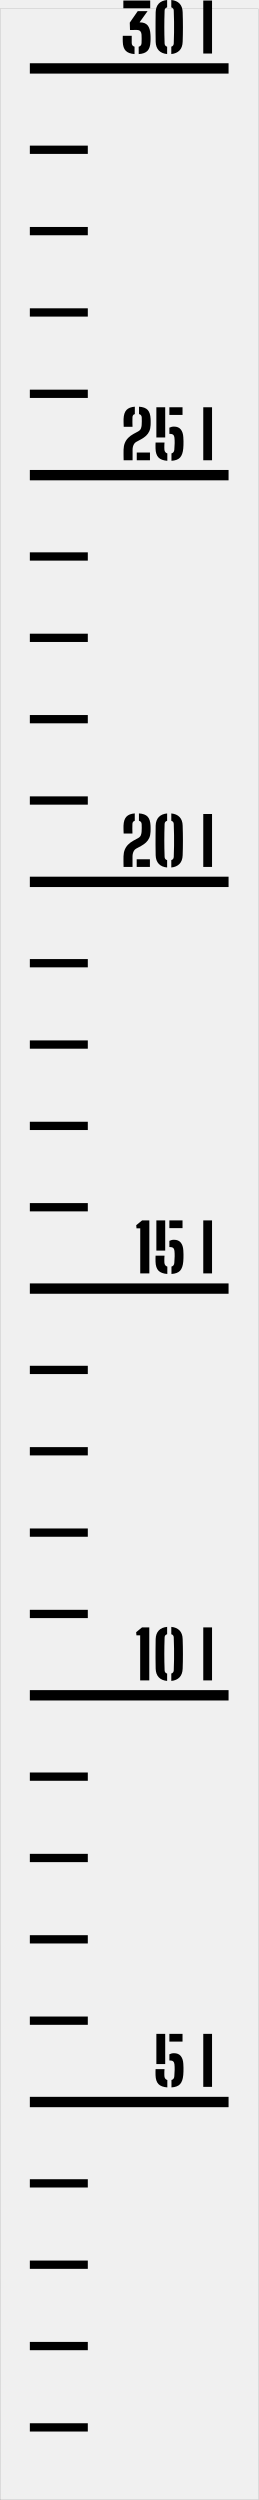
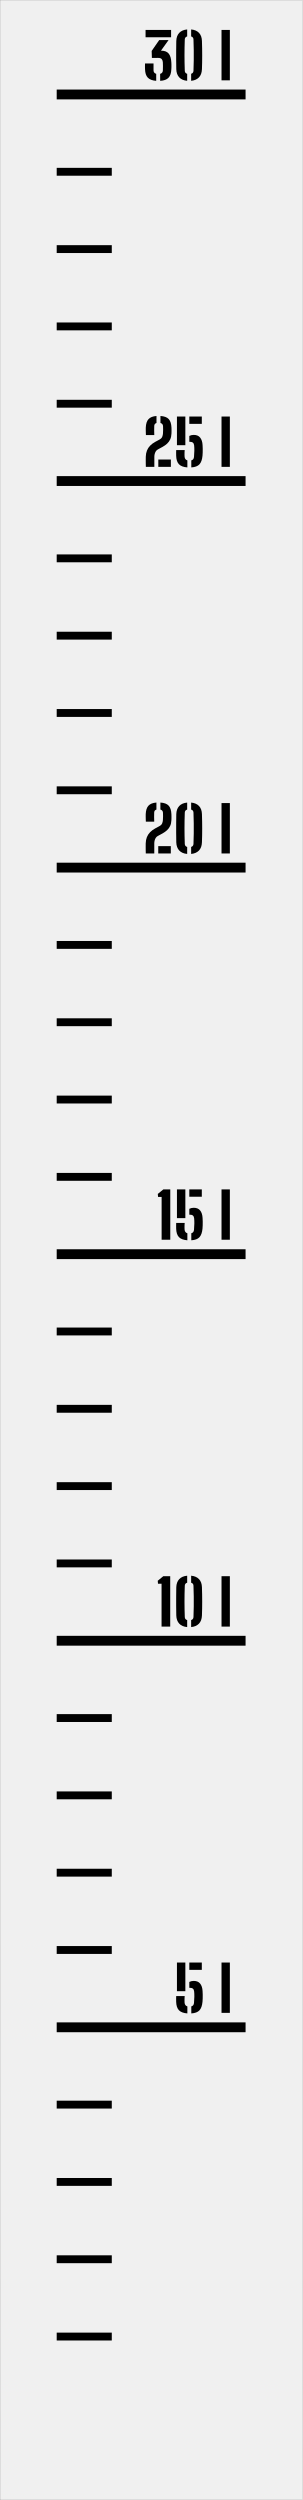
- <svg xmlns="http://www.w3.org/2000/svg" viewBox="0 0 31.21 301.94" version="1.1" style="font-synthesis: none;" width="31.21mm" height="301.94mm">
+ <svg xmlns="http://www.w3.org/2000/svg" viewBox="0 0 38.41 317.681" version="1.1" style="font-synthesis: none;" width="38.41mm" height="317.681mm">
  <defs />
  <style>	</style>
-   <path d="M 0 0 L 31.21 0 L 31.21 301.94 L 0 301.94 Z " stroke="none" fill-rule="nonzero" fill="#FFFFFF" fill-opacity="0" transform="matrix(1,0,0,1,0,0)" />
-   <path d="M 0 284.407 L 7 284.407 L 7 285.407 L 0 285.407 Z " stroke="none" fill-rule="evenodd" fill="#000000" fill-opacity="1" transform="matrix(1,0,0,1,3.605,8.264)" id="mark1 l" />
-   <path d="M 0 274.583 L 7 274.583 L 7 275.583 L 0 275.583 Z " stroke="none" fill-rule="evenodd" fill="#000000" fill-opacity="1" transform="matrix(1,0,0,1,3.605,8.264)" id="mark2 l" />
-   <path d="M 0 264.758 L 7 264.758 L 7 265.758 L 0 265.758 Z " stroke="none" fill-rule="evenodd" fill="#000000" fill-opacity="1" transform="matrix(1,0,0,1,3.605,8.264)" id="mark3 l" />
-   <path d="M 0 254.934 L 7 254.934 L 7 255.934 L 0 255.934 Z " stroke="none" fill-rule="evenodd" fill="#000000" fill-opacity="1" transform="matrix(1,0,0,1,3.605,8.264)" id="mark4 l" />
-   <path d="M 0 244.984 L 24 244.984 L 24 246.234 L 0 246.234 Z " stroke="none" fill-rule="evenodd" fill="#000000" fill-opacity="1" transform="matrix(1,0,0,1,3.605,8.264)" id="mark5 l" />
-   <path d="M 15.18 242.361 C 15.175 242.188, 15.173 242.049, 15.176 241.943 C 15.179 241.838, 15.181 241.736, 15.184 241.637 L 16.264 241.637 C 16.256 241.715, 16.25 241.811, 16.246 241.925 C 16.242 242.04, 16.241 242.151, 16.242 242.257 C 16.243 242.364, 16.247 242.444, 16.252 242.497 C 16.263 242.617, 16.297 242.715, 16.356 242.791 C 16.415 242.867, 16.497 242.921, 16.604 242.953 L 16.604 243.845 C 16.111 243.808, 15.753 243.673, 15.532 243.441 C 15.311 243.209, 15.193 242.849, 15.18 242.361 Z M 15.28 241.025 L 15.28 237.377 L 16.348 237.377 L 16.348 241.025 Z M 16.852 240.601 L 16.852 239.845 C 16.929 239.805, 17.015 239.773, 17.108 239.749 C 17.201 239.725, 17.301 239.713, 17.408 239.713 C 17.773 239.713, 18.047 239.829, 18.23 240.059 C 18.413 240.29, 18.515 240.604, 18.536 241.001 C 18.547 241.161, 18.553 241.32, 18.556 241.477 C 18.559 241.635, 18.557 241.788, 18.552 241.937 C 18.547 242.087, 18.539 242.227, 18.528 242.357 C 18.483 242.856, 18.353 243.221, 18.14 243.453 C 17.927 243.685, 17.581 243.816, 17.104 243.845 L 17.104 242.953 C 17.213 242.924, 17.296 242.871, 17.352 242.795 C 17.408 242.719, 17.44 242.62, 17.448 242.497 C 17.472 242.207, 17.486 241.945, 17.49 241.713 C 17.494 241.481, 17.485 241.26, 17.464 241.049 C 17.448 240.895, 17.397 240.779, 17.31 240.703 C 17.223 240.627, 17.091 240.589, 16.912 240.589 C 16.901 240.589, 16.891 240.591, 16.88 240.593 C 16.869 240.596, 16.86 240.599, 16.852 240.601 Z M 16.852 238.309 L 16.852 237.377 L 18.44 237.377 L 18.44 238.309 Z M 20.944 243.777 L 20.944 237.377 L 22.004 237.377 L 22.004 243.777 Z " stroke="none" fill-rule="nonzero" fill="#000000" fill-opacity="1" transform="matrix(1,0,0,1,3.605,8.264)" id="text5 l" />
-   <path d="M 0 235.285 L 7 235.285 L 7 236.285 L 0 236.285 Z " stroke="none" fill-rule="evenodd" fill="#000000" fill-opacity="1" transform="matrix(1,0,0,1,3.605,8.264)" id="mark6 l" />
-   <path d="M 0 225.461 L 7 225.461 L 7 226.461 L 0 226.461 Z " stroke="none" fill-rule="evenodd" fill="#000000" fill-opacity="1" transform="matrix(1,0,0,1,3.605,8.264)" id="mark7 l" />
-   <path d="M 0 215.636 L 7 215.636 L 7 216.636 L 0 216.636 Z " stroke="none" fill-rule="evenodd" fill="#000000" fill-opacity="1" transform="matrix(1,0,0,1,3.605,8.264)" id="mark8 l" />
-   <path d="M 0 205.812 L 7 205.812 L 7 206.812 L 0 206.812 Z " stroke="none" fill-rule="evenodd" fill="#000000" fill-opacity="1" transform="matrix(1,0,0,1,3.605,8.264)" id="mark9 l" />
-   <path d="M 0 195.863 L 24 195.863 L 24 197.113 L 0 197.113 Z " stroke="none" fill-rule="evenodd" fill="#000000" fill-opacity="1" transform="matrix(1,0,0,1,3.605,8.264)" id="mark10 l" />
-   <path d="M 13.324 194.688 L 13.324 189.244 L 12.872 189.244 L 12.84 188.864 L 13.544 188.288 L 14.424 188.288 L 14.424 194.688 Z M 15.196 193.276 C 15.188 192.846, 15.183 192.43, 15.18 192.026 C 15.177 191.622, 15.178 191.226, 15.182 190.84 C 15.186 190.453, 15.191 190.072, 15.196 189.696 C 15.209 189.256, 15.334 188.91, 15.57 188.66 C 15.806 188.409, 16.143 188.264, 16.58 188.224 L 16.58 189.112 C 16.383 189.168, 16.281 189.297, 16.276 189.5 C 16.263 189.87, 16.253 190.218, 16.248 190.544 C 16.243 190.869, 16.24 191.186, 16.24 191.494 C 16.24 191.802, 16.243 192.116, 16.248 192.438 C 16.253 192.759, 16.263 193.102, 16.276 193.468 C 16.281 193.676, 16.383 193.808, 16.58 193.864 L 16.58 194.752 C 16.143 194.712, 15.806 194.566, 15.57 194.314 C 15.334 194.062, 15.209 193.716, 15.196 193.276 Z M 17.084 194.752 L 17.084 193.86 C 17.268 193.806, 17.367 193.682, 17.38 193.488 C 17.399 193.021, 17.411 192.572, 17.416 192.142 C 17.421 191.711, 17.421 191.28, 17.416 190.85 C 17.411 190.419, 17.399 189.966, 17.38 189.492 C 17.375 189.297, 17.276 189.17, 17.084 189.112 L 17.084 188.224 C 17.513 188.264, 17.847 188.409, 18.084 188.66 C 18.321 188.91, 18.445 189.256, 18.456 189.696 C 18.467 190.01, 18.475 190.32, 18.48 190.626 C 18.485 190.931, 18.488 191.232, 18.488 191.528 C 18.488 191.824, 18.485 192.117, 18.48 192.408 C 18.475 192.698, 18.467 192.988, 18.456 193.276 C 18.44 193.726, 18.312 194.075, 18.072 194.322 C 17.832 194.568, 17.503 194.712, 17.084 194.752 Z M 20.944 194.688 L 20.944 188.288 L 22.004 188.288 L 22.004 194.688 Z " stroke="none" fill-rule="nonzero" fill="#000000" fill-opacity="1" transform="matrix(1,0,0,1,3.605,8.264)" id="text10 l" />
-   <path d="M 0 186.163 L 7 186.163 L 7 187.163 L 0 187.163 Z " stroke="none" fill-rule="evenodd" fill="#000000" fill-opacity="1" transform="matrix(1,0,0,1,3.605,8.264)" id="mark11 l" />
-   <path d="M 0 176.339 L 7 176.339 L 7 177.339 L 0 177.339 Z " stroke="none" fill-rule="evenodd" fill="#000000" fill-opacity="1" transform="matrix(1,0,0,1,3.605,8.264)" id="mark12 l" />
-   <path d="M 0 166.514 L 7 166.514 L 7 167.514 L 0 167.514 Z " stroke="none" fill-rule="evenodd" fill="#000000" fill-opacity="1" transform="matrix(1,0,0,1,3.605,8.264)" id="mark13 l" />
-   <path d="M 0 156.69 L 7 156.69 L 7 157.69 L 0 157.69 Z " stroke="none" fill-rule="evenodd" fill="#000000" fill-opacity="1" transform="matrix(1,0,0,1,3.605,8.264)" id="mark14 l" />
-   <path d="M 0 146.741 L 24 146.741 L 24 147.991 L 0 147.991 Z " stroke="none" fill-rule="evenodd" fill="#000000" fill-opacity="1" transform="matrix(1,0,0,1,3.605,8.264)" id="mark15 l" />
-   <path d="M 13.332 145.534 L 13.332 140.09 L 12.88 140.09 L 12.848 139.71 L 13.552 139.134 L 14.432 139.134 L 14.432 145.534 Z M 15.18 144.118 C 15.175 143.944, 15.173 143.805, 15.176 143.7 C 15.179 143.594, 15.181 143.492, 15.184 143.394 L 16.264 143.394 C 16.256 143.471, 16.25 143.567, 16.246 143.682 C 16.242 143.796, 16.241 143.907, 16.242 144.014 C 16.243 144.12, 16.247 144.2, 16.252 144.254 C 16.263 144.374, 16.297 144.472, 16.356 144.548 C 16.415 144.624, 16.497 144.678, 16.604 144.71 L 16.604 145.602 C 16.111 145.564, 15.753 145.43, 15.532 145.198 C 15.311 144.966, 15.193 144.606, 15.18 144.118 Z M 15.28 142.782 L 15.28 139.134 L 16.348 139.134 L 16.348 142.782 Z M 16.852 142.358 L 16.852 141.602 C 16.929 141.562, 17.015 141.53, 17.108 141.506 C 17.201 141.482, 17.301 141.47, 17.408 141.47 C 17.773 141.47, 18.047 141.585, 18.23 141.816 C 18.413 142.046, 18.515 142.36, 18.536 142.758 C 18.547 142.918, 18.553 143.076, 18.556 143.234 C 18.559 143.391, 18.557 143.544, 18.552 143.694 C 18.547 143.843, 18.539 143.983, 18.528 144.114 C 18.483 144.612, 18.353 144.978, 18.14 145.21 C 17.927 145.442, 17.581 145.572, 17.104 145.602 L 17.104 144.71 C 17.213 144.68, 17.296 144.628, 17.352 144.552 C 17.408 144.476, 17.44 144.376, 17.448 144.254 C 17.472 143.963, 17.486 143.702, 17.49 143.47 C 17.494 143.238, 17.485 143.016, 17.464 142.806 C 17.448 142.651, 17.397 142.536, 17.31 142.46 C 17.223 142.384, 17.091 142.346, 16.912 142.346 C 16.901 142.346, 16.891 142.347, 16.88 142.35 C 16.869 142.352, 16.86 142.355, 16.852 142.358 Z M 16.852 140.066 L 16.852 139.134 L 18.44 139.134 L 18.44 140.066 Z M 20.944 145.534 L 20.944 139.134 L 22.004 139.134 L 22.004 145.534 Z " stroke="none" fill-rule="nonzero" fill="#000000" fill-opacity="1" transform="matrix(1,0,0,1,3.605,8.264)" id="text15 l" />
-   <path d="M 0 137.041 L 7 137.041 L 7 138.041 L 0 138.041 Z " stroke="none" fill-rule="evenodd" fill="#000000" fill-opacity="1" transform="matrix(1,0,0,1,3.605,8.264)" id="mark16 l" />
-   <path d="M 0 127.217 L 7 127.217 L 7 128.217 L 0 128.217 Z " stroke="none" fill-rule="evenodd" fill="#000000" fill-opacity="1" transform="matrix(1,0,0,1,3.605,8.264)" id="mark17 l" />
-   <path d="M 0 117.393 L 7 117.393 L 7 118.393 L 0 118.393 Z " stroke="none" fill-rule="evenodd" fill="#000000" fill-opacity="1" transform="matrix(1,0,0,1,3.605,8.264)" id="mark18 l" />
-   <path d="M 0 107.568 L 7 107.568 L 7 108.568 L 0 108.568 Z " stroke="none" fill-rule="evenodd" fill="#000000" fill-opacity="1" transform="matrix(1,0,0,1,3.605,8.264)" id="mark19 l" />
-   <path d="M 0 97.619 L 24 97.619 L 24 98.869 L 0 98.869 Z " stroke="none" fill-rule="evenodd" fill="#000000" fill-opacity="1" transform="matrix(1,0,0,1,3.605,8.264)" id="mark20 l" />
-   <path d="M 11.32 96.444 C 11.317 96.345, 11.315 96.256, 11.314 96.178 C 11.313 96.099, 11.311 96.025, 11.31 95.956 C 11.309 95.886, 11.308 95.814, 11.308 95.74 C 11.308 95.665, 11.308 95.58, 11.308 95.486 C 11.308 95.391, 11.309 95.28, 11.312 95.152 C 11.32 94.858, 11.37 94.596, 11.462 94.366 C 11.554 94.135, 11.688 93.929, 11.864 93.748 C 12.04 93.566, 12.257 93.405, 12.516 93.264 L 13.048 92.976 C 13.235 92.874, 13.354 92.752, 13.406 92.61 C 13.458 92.467, 13.488 92.333, 13.496 92.208 C 13.507 92.061, 13.513 91.904, 13.514 91.738 C 13.515 91.571, 13.512 91.414, 13.504 91.268 C 13.499 91.164, 13.469 91.078, 13.414 91.01 C 13.359 90.942, 13.28 90.893, 13.176 90.864 L 13.176 89.976 C 13.664 90.008, 14.014 90.139, 14.226 90.37 C 14.438 90.6, 14.555 90.961, 14.576 91.452 C 14.579 91.516, 14.581 91.581, 14.582 91.648 C 14.583 91.714, 14.584 91.779, 14.584 91.842 C 14.584 91.904, 14.583 91.966, 14.582 92.028 C 14.581 92.089, 14.579 92.149, 14.576 92.208 C 14.565 92.493, 14.512 92.74, 14.416 92.948 C 14.32 93.156, 14.19 93.336, 14.026 93.488 C 13.862 93.64, 13.672 93.776, 13.456 93.896 L 12.852 94.224 C 12.737 94.285, 12.647 94.369, 12.582 94.476 C 12.517 94.582, 12.47 94.696, 12.442 94.816 C 12.414 94.936, 12.4 95.048, 12.4 95.152 L 12.4 96.444 Z M 11.328 92.404 C 11.323 92.286, 11.319 92.172, 11.316 92.06 C 11.313 91.948, 11.311 91.842, 11.31 91.742 C 11.309 91.642, 11.309 91.545, 11.312 91.452 C 11.331 90.964, 11.447 90.604, 11.662 90.374 C 11.877 90.143, 12.213 90.01, 12.672 89.976 L 12.672 90.868 C 12.576 90.897, 12.505 90.944, 12.46 91.008 C 12.415 91.072, 12.391 91.149, 12.388 91.24 C 12.383 91.448, 12.379 91.641, 12.378 91.82 C 12.377 91.998, 12.381 92.193, 12.392 92.404 Z M 12.904 96.444 L 12.904 95.512 L 14.5 95.512 L 14.5 96.444 Z M 15.196 95.032 C 15.188 94.602, 15.183 94.186, 15.18 93.782 C 15.177 93.378, 15.178 92.982, 15.182 92.596 C 15.186 92.209, 15.191 91.828, 15.196 91.452 C 15.209 91.012, 15.334 90.666, 15.57 90.416 C 15.806 90.165, 16.143 90.02, 16.58 89.98 L 16.58 90.868 C 16.383 90.924, 16.281 91.053, 16.276 91.256 C 16.263 91.626, 16.253 91.974, 16.248 92.3 C 16.243 92.625, 16.24 92.942, 16.24 93.25 C 16.24 93.558, 16.243 93.872, 16.248 94.194 C 16.253 94.515, 16.263 94.858, 16.276 95.224 C 16.281 95.432, 16.383 95.564, 16.58 95.62 L 16.58 96.508 C 16.143 96.468, 15.806 96.322, 15.57 96.07 C 15.334 95.818, 15.209 95.472, 15.196 95.032 Z M 17.084 96.508 L 17.084 95.616 C 17.268 95.562, 17.367 95.438, 17.38 95.244 C 17.399 94.777, 17.411 94.328, 17.416 93.898 C 17.421 93.467, 17.421 93.036, 17.416 92.606 C 17.411 92.175, 17.399 91.722, 17.38 91.248 C 17.375 91.053, 17.276 90.926, 17.084 90.868 L 17.084 89.98 C 17.513 90.02, 17.847 90.165, 18.084 90.416 C 18.321 90.666, 18.445 91.012, 18.456 91.452 C 18.467 91.766, 18.475 92.076, 18.48 92.382 C 18.485 92.687, 18.488 92.988, 18.488 93.284 C 18.488 93.58, 18.485 93.873, 18.48 94.164 C 18.475 94.454, 18.467 94.744, 18.456 95.032 C 18.44 95.482, 18.312 95.831, 18.072 96.078 C 17.832 96.324, 17.503 96.468, 17.084 96.508 Z M 20.944 96.444 L 20.944 90.044 L 22.004 90.044 L 22.004 96.444 Z " stroke="none" fill-rule="nonzero" fill="#000000" fill-opacity="1" transform="matrix(1,0,0,1,3.605,8.264)" id="text20 l" />
-   <path d="M 0 87.919 L 7 87.919 L 7 88.919 L 0 88.919 Z " stroke="none" fill-rule="evenodd" fill="#000000" fill-opacity="1" transform="matrix(1,0,0,1,3.605,8.264)" id="mark21 l" />
-   <path d="M 0 78.095 L 7 78.095 L 7 79.095 L 0 79.095 Z " stroke="none" fill-rule="evenodd" fill="#000000" fill-opacity="1" transform="matrix(1,0,0,1,3.605,8.264)" id="mark22 l" />
-   <path d="M 0 68.271 L 7 68.271 L 7 69.271 L 0 69.271 Z " stroke="none" fill-rule="evenodd" fill="#000000" fill-opacity="1" transform="matrix(1,0,0,1,3.605,8.264)" id="mark23 l" />
-   <path d="M 0 58.446 L 7 58.446 L 7 59.446 L 0 59.446 Z " stroke="none" fill-rule="evenodd" fill="#000000" fill-opacity="1" transform="matrix(1,0,0,1,3.605,8.264)" id="mark24 l" />
-   <path d="M 0 48.497 L 24 48.497 L 24 49.747 L 0 49.747 Z " stroke="none" fill-rule="evenodd" fill="#000000" fill-opacity="1" transform="matrix(1,0,0,1,3.605,8.264)" id="mark25 l" />
-   <path d="M 11.328 47.322 C 11.325 47.223, 11.323 47.135, 11.322 47.056 C 11.321 46.977, 11.319 46.903, 11.318 46.834 C 11.317 46.765, 11.316 46.693, 11.316 46.618 C 11.316 46.543, 11.316 46.459, 11.316 46.364 C 11.316 46.269, 11.317 46.158, 11.32 46.03 C 11.328 45.737, 11.378 45.475, 11.47 45.244 C 11.562 45.013, 11.696 44.807, 11.872 44.626 C 12.048 44.445, 12.265 44.283, 12.524 44.142 L 13.056 43.854 C 13.243 43.753, 13.362 43.631, 13.414 43.488 C 13.466 43.345, 13.496 43.211, 13.504 43.086 C 13.515 42.939, 13.521 42.783, 13.522 42.616 C 13.523 42.449, 13.52 42.293, 13.512 42.146 C 13.507 42.042, 13.477 41.956, 13.422 41.888 C 13.367 41.82, 13.288 41.771, 13.184 41.742 L 13.184 40.854 C 13.672 40.886, 14.022 41.017, 14.234 41.248 C 14.446 41.479, 14.563 41.839, 14.584 42.33 C 14.587 42.394, 14.589 42.459, 14.59 42.526 C 14.591 42.593, 14.592 42.657, 14.592 42.72 C 14.592 42.783, 14.591 42.845, 14.59 42.906 C 14.589 42.967, 14.587 43.027, 14.584 43.086 C 14.573 43.371, 14.52 43.618, 14.424 43.826 C 14.328 44.034, 14.198 44.214, 14.034 44.366 C 13.87 44.518, 13.68 44.654, 13.464 44.774 L 12.86 45.102 C 12.745 45.163, 12.655 45.247, 12.59 45.354 C 12.525 45.461, 12.478 45.574, 12.45 45.694 C 12.422 45.814, 12.408 45.926, 12.408 46.03 L 12.408 47.322 Z M 11.336 43.282 C 11.331 43.165, 11.327 43.05, 11.324 42.938 C 11.321 42.826, 11.319 42.72, 11.318 42.62 C 11.317 42.52, 11.317 42.423, 11.32 42.33 C 11.339 41.842, 11.455 41.483, 11.67 41.252 C 11.885 41.021, 12.221 40.889, 12.68 40.854 L 12.68 41.746 C 12.584 41.775, 12.513 41.822, 12.468 41.886 C 12.423 41.95, 12.399 42.027, 12.396 42.118 C 12.391 42.326, 12.387 42.519, 12.386 42.698 C 12.385 42.877, 12.389 43.071, 12.4 43.282 Z M 12.912 47.322 L 12.912 46.39 L 14.508 46.39 L 14.508 47.322 Z M 15.18 45.906 C 15.175 45.733, 15.173 45.593, 15.176 45.488 C 15.179 45.383, 15.181 45.281, 15.184 45.182 L 16.264 45.182 C 16.256 45.259, 16.25 45.355, 16.246 45.47 C 16.242 45.585, 16.241 45.695, 16.242 45.802 C 16.243 45.909, 16.247 45.989, 16.252 46.042 C 16.263 46.162, 16.297 46.26, 16.356 46.336 C 16.415 46.412, 16.497 46.466, 16.604 46.498 L 16.604 47.39 C 16.111 47.353, 15.753 47.218, 15.532 46.986 C 15.311 46.754, 15.193 46.394, 15.18 45.906 Z M 15.28 44.57 L 15.28 40.922 L 16.348 40.922 L 16.348 44.57 Z M 16.852 44.146 L 16.852 43.39 C 16.929 43.35, 17.015 43.318, 17.108 43.294 C 17.201 43.27, 17.301 43.258, 17.408 43.258 C 17.773 43.258, 18.047 43.373, 18.23 43.604 C 18.413 43.835, 18.515 44.149, 18.536 44.546 C 18.547 44.706, 18.553 44.865, 18.556 45.022 C 18.559 45.179, 18.557 45.333, 18.552 45.482 C 18.547 45.631, 18.539 45.771, 18.528 45.902 C 18.483 46.401, 18.353 46.766, 18.14 46.998 C 17.927 47.23, 17.581 47.361, 17.104 47.39 L 17.104 46.498 C 17.213 46.469, 17.296 46.416, 17.352 46.34 C 17.408 46.264, 17.44 46.165, 17.448 46.042 C 17.472 45.751, 17.486 45.49, 17.49 45.258 C 17.494 45.026, 17.485 44.805, 17.464 44.594 C 17.448 44.439, 17.397 44.324, 17.31 44.248 C 17.223 44.172, 17.091 44.134, 16.912 44.134 C 16.901 44.134, 16.891 44.135, 16.88 44.138 C 16.869 44.141, 16.86 44.143, 16.852 44.146 Z M 16.852 41.854 L 16.852 40.922 L 18.44 40.922 L 18.44 41.854 Z M 20.944 47.322 L 20.944 40.922 L 22.004 40.922 L 22.004 47.322 Z " stroke="none" fill-rule="nonzero" fill="#000000" fill-opacity="1" transform="matrix(1,0,0,1,3.605,8.264)" id="text25 l" />
-   <path d="M 0 38.798 L 7 38.798 L 7 39.798 L 0 39.798 Z " stroke="none" fill-rule="evenodd" fill="#000000" fill-opacity="1" transform="matrix(1,0,0,1,3.605,8.264)" id="mark26 l" />
-   <path d="M 0 28.973 L 7 28.973 L 7 29.973 L 0 29.973 Z " stroke="none" fill-rule="evenodd" fill="#000000" fill-opacity="1" transform="matrix(1,0,0,1,3.605,8.264)" id="mark27 l" />
-   <path d="M 0 19.149 L 7 19.149 L 7 20.149 L 0 20.149 Z " stroke="none" fill-rule="evenodd" fill="#000000" fill-opacity="1" transform="matrix(1,0,0,1,3.605,8.264)" id="mark28 l" />
-   <path d="M 0 9.324 L 7 9.324 L 7 10.324 L 0 10.324 Z " stroke="none" fill-rule="evenodd" fill="#000000" fill-opacity="1" transform="matrix(1,0,0,1,3.605,8.264)" id="mark29 l" />
-   <path d="M 0 -0.625 L 24 -0.625 L 24 0.625 L 0 0.625 Z " stroke="none" fill-rule="evenodd" fill="#000000" fill-opacity="1" transform="matrix(1,0,0,1,3.605,8.264)" id="mark30 l" />
-   <path d="M 11.224 -3.216 C 11.221 -3.317, 11.219 -3.401, 11.218 -3.468 C 11.217 -3.535, 11.217 -3.603, 11.218 -3.672 C 11.219 -3.741, 11.221 -3.831, 11.224 -3.94 L 12.304 -3.94 L 12.304 -3.076 C 12.304 -2.839, 12.417 -2.688, 12.644 -2.624 L 12.644 -1.732 C 12.156 -1.769, 11.801 -1.904, 11.578 -2.136 C 11.355 -2.368, 11.237 -2.728, 11.224 -3.216 Z M 11.292 -7.268 L 11.292 -8.2 L 14.536 -8.2 L 14.536 -7.268 Z M 13.144 -2.62 C 13.368 -2.676, 13.484 -2.827, 13.492 -3.072 C 13.497 -3.275, 13.501 -3.457, 13.502 -3.62 C 13.503 -3.783, 13.499 -3.94, 13.488 -4.092 C 13.48 -4.249, 13.432 -4.383, 13.344 -4.492 C 13.256 -4.601, 13.089 -4.653, 12.844 -4.648 L 12.096 -4.64 L 12.068 -5.532 L 13.028 -6.916 L 14.216 -6.916 L 13.248 -5.564 L 13.28 -5.564 C 13.712 -5.564, 14.029 -5.441, 14.23 -5.196 C 14.431 -4.951, 14.544 -4.573, 14.568 -4.064 C 14.573 -3.992, 14.577 -3.92, 14.578 -3.848 C 14.579 -3.776, 14.58 -3.705, 14.58 -3.636 C 14.58 -3.567, 14.579 -3.497, 14.578 -3.428 C 14.577 -3.359, 14.573 -3.288, 14.568 -3.216 C 14.549 -2.72, 14.429 -2.355, 14.206 -2.122 C 13.983 -1.889, 13.631 -1.759, 13.148 -1.732 Z M 15.196 -3.212 C 15.188 -3.641, 15.183 -4.058, 15.18 -4.462 C 15.177 -4.866, 15.178 -5.261, 15.182 -5.648 C 15.186 -6.035, 15.191 -6.416, 15.196 -6.792 C 15.209 -7.232, 15.334 -7.577, 15.57 -7.828 C 15.806 -8.079, 16.143 -8.224, 16.58 -8.264 L 16.58 -7.376 C 16.383 -7.32, 16.281 -7.191, 16.276 -6.988 C 16.263 -6.617, 16.253 -6.269, 16.248 -5.944 C 16.243 -5.619, 16.24 -5.302, 16.24 -4.994 C 16.24 -4.686, 16.243 -4.371, 16.248 -4.05 C 16.253 -3.729, 16.263 -3.385, 16.276 -3.02 C 16.281 -2.812, 16.383 -2.68, 16.58 -2.624 L 16.58 -1.736 C 16.143 -1.776, 15.806 -1.922, 15.57 -2.174 C 15.334 -2.426, 15.209 -2.772, 15.196 -3.212 Z M 17.084 -1.736 L 17.084 -2.628 C 17.268 -2.681, 17.367 -2.805, 17.38 -3 C 17.399 -3.467, 17.411 -3.915, 17.416 -4.346 C 17.421 -4.777, 17.421 -5.207, 17.416 -5.638 C 17.411 -6.069, 17.399 -6.521, 17.38 -6.996 C 17.375 -7.191, 17.276 -7.317, 17.084 -7.376 L 17.084 -8.264 C 17.513 -8.224, 17.847 -8.079, 18.084 -7.828 C 18.321 -7.577, 18.445 -7.232, 18.456 -6.792 C 18.467 -6.477, 18.475 -6.167, 18.48 -5.862 C 18.485 -5.557, 18.488 -5.256, 18.488 -4.96 C 18.488 -4.664, 18.485 -4.371, 18.48 -4.08 C 18.475 -3.789, 18.467 -3.5, 18.456 -3.212 C 18.44 -2.761, 18.312 -2.413, 18.072 -2.166 C 17.832 -1.919, 17.503 -1.776, 17.084 -1.736 Z M 20.944 -1.8 L 20.944 -8.2 L 22.004 -8.2 L 22.004 -1.8 Z " stroke="none" fill-rule="nonzero" fill="#000000" fill-opacity="1" transform="matrix(1,0,0,1,3.605,8.264)" id="text30 l" />
-   <path d="M 0 0 L 31.2 0 L 31.2 300.871 L 0 300.871 Z " stroke="#000000" stroke-opacity="1" stroke-width="0.01" stroke-linecap="butt" stroke-linejoin="miter" fill="none" transform="matrix(1,0,0,1,0.005,1.064)" />
+   <path d="M 0 0 L 38.41 0 L 38.41 317.681 L 0 317.681 Z " stroke="none" fill-rule="nonzero" fill="#FFFFFF" fill-opacity="0" transform="matrix(1,0,0,1,0,0)" />
+   <path d="M 0 284.407 L 7 284.407 L 7 285.407 L 0 285.407 Z " stroke="none" fill-rule="evenodd" fill="#000000" fill-opacity="1" transform="matrix(1,0,0,1,7.205,12.005)" id="mark1 l" />
+   <path d="M 0 274.583 L 7 274.583 L 7 275.583 L 0 275.583 Z " stroke="none" fill-rule="evenodd" fill="#000000" fill-opacity="1" transform="matrix(1,0,0,1,7.205,12.005)" id="mark2 l" />
+   <path d="M 0 264.758 L 7 264.758 L 7 265.758 L 0 265.758 Z " stroke="none" fill-rule="evenodd" fill="#000000" fill-opacity="1" transform="matrix(1,0,0,1,7.205,12.005)" id="mark3 l" />
+   <path d="M 0 254.934 L 7 254.934 L 7 255.934 L 0 255.934 Z " stroke="none" fill-rule="evenodd" fill="#000000" fill-opacity="1" transform="matrix(1,0,0,1,7.205,12.005)" id="mark4 l" />
+   <path d="M 0 244.984 L 24 244.984 L 24 246.234 L 0 246.234 Z " stroke="none" fill-rule="evenodd" fill="#000000" fill-opacity="1" transform="matrix(1,0,0,1,7.205,12.005)" id="mark5 l" />
+   <path d="M 15.18 242.361 C 15.175 242.188, 15.173 242.049, 15.176 241.943 C 15.179 241.838, 15.181 241.736, 15.184 241.637 L 16.264 241.637 C 16.256 241.715, 16.25 241.811, 16.246 241.925 C 16.242 242.04, 16.241 242.151, 16.242 242.257 C 16.243 242.364, 16.247 242.444, 16.252 242.497 C 16.263 242.617, 16.297 242.715, 16.356 242.791 C 16.415 242.867, 16.497 242.921, 16.604 242.953 L 16.604 243.845 C 16.111 243.808, 15.753 243.673, 15.532 243.441 C 15.311 243.209, 15.193 242.849, 15.18 242.361 Z M 15.28 241.025 L 15.28 237.377 L 16.348 237.377 L 16.348 241.025 Z M 16.852 240.601 L 16.852 239.845 C 16.929 239.805, 17.015 239.773, 17.108 239.749 C 17.201 239.725, 17.301 239.713, 17.408 239.713 C 17.773 239.713, 18.047 239.829, 18.23 240.059 C 18.413 240.29, 18.515 240.604, 18.536 241.001 C 18.547 241.161, 18.553 241.32, 18.556 241.477 C 18.559 241.635, 18.557 241.788, 18.552 241.937 C 18.547 242.087, 18.539 242.227, 18.528 242.357 C 18.483 242.856, 18.353 243.221, 18.14 243.453 C 17.927 243.685, 17.581 243.816, 17.104 243.845 L 17.104 242.953 C 17.213 242.924, 17.296 242.871, 17.352 242.795 C 17.408 242.719, 17.44 242.62, 17.448 242.497 C 17.472 242.207, 17.486 241.945, 17.49 241.713 C 17.494 241.481, 17.485 241.26, 17.464 241.049 C 17.448 240.895, 17.397 240.779, 17.31 240.703 C 17.223 240.627, 17.091 240.589, 16.912 240.589 C 16.901 240.589, 16.891 240.591, 16.88 240.593 C 16.869 240.596, 16.86 240.599, 16.852 240.601 Z M 16.852 238.309 L 16.852 237.377 L 18.44 237.377 L 18.44 238.309 Z M 20.944 243.777 L 20.944 237.377 L 22.004 237.377 L 22.004 243.777 Z " stroke="none" fill-rule="nonzero" fill="#000000" fill-opacity="1" transform="matrix(1,0,0,1,7.205,12.005)" id="text5 l" />
+   <path d="M 0 235.285 L 7 235.285 L 7 236.285 L 0 236.285 Z " stroke="none" fill-rule="evenodd" fill="#000000" fill-opacity="1" transform="matrix(1,0,0,1,7.205,12.005)" id="mark6 l" />
+   <path d="M 0 225.461 L 7 225.461 L 7 226.461 L 0 226.461 Z " stroke="none" fill-rule="evenodd" fill="#000000" fill-opacity="1" transform="matrix(1,0,0,1,7.205,12.005)" id="mark7 l" />
+   <path d="M 0 215.636 L 7 215.636 L 7 216.636 L 0 216.636 Z " stroke="none" fill-rule="evenodd" fill="#000000" fill-opacity="1" transform="matrix(1,0,0,1,7.205,12.005)" id="mark8 l" />
+   <path d="M 0 205.812 L 7 205.812 L 7 206.812 L 0 206.812 Z " stroke="none" fill-rule="evenodd" fill="#000000" fill-opacity="1" transform="matrix(1,0,0,1,7.205,12.005)" id="mark9 l" />
+   <path d="M 0 195.863 L 24 195.863 L 24 197.113 L 0 197.113 Z " stroke="none" fill-rule="evenodd" fill="#000000" fill-opacity="1" transform="matrix(1,0,0,1,7.205,12.005)" id="mark10 l" />
+   <path d="M 13.324 194.688 L 13.324 189.244 L 12.872 189.244 L 12.84 188.864 L 13.544 188.288 L 14.424 188.288 L 14.424 194.688 Z M 15.196 193.276 C 15.188 192.846, 15.183 192.43, 15.18 192.026 C 15.177 191.622, 15.178 191.226, 15.182 190.84 C 15.186 190.453, 15.191 190.072, 15.196 189.696 C 15.209 189.256, 15.334 188.91, 15.57 188.66 C 15.806 188.409, 16.143 188.264, 16.58 188.224 L 16.58 189.112 C 16.383 189.168, 16.281 189.297, 16.276 189.5 C 16.263 189.87, 16.253 190.218, 16.248 190.544 C 16.243 190.869, 16.24 191.186, 16.24 191.494 C 16.24 191.802, 16.243 192.116, 16.248 192.438 C 16.253 192.759, 16.263 193.102, 16.276 193.468 C 16.281 193.676, 16.383 193.808, 16.58 193.864 L 16.58 194.752 C 16.143 194.712, 15.806 194.566, 15.57 194.314 C 15.334 194.062, 15.209 193.716, 15.196 193.276 Z M 17.084 194.752 L 17.084 193.86 C 17.268 193.806, 17.367 193.682, 17.38 193.488 C 17.399 193.021, 17.411 192.572, 17.416 192.142 C 17.421 191.711, 17.421 191.28, 17.416 190.85 C 17.411 190.419, 17.399 189.966, 17.38 189.492 C 17.375 189.297, 17.276 189.17, 17.084 189.112 L 17.084 188.224 C 17.513 188.264, 17.847 188.409, 18.084 188.66 C 18.321 188.91, 18.445 189.256, 18.456 189.696 C 18.467 190.01, 18.475 190.32, 18.48 190.626 C 18.485 190.931, 18.488 191.232, 18.488 191.528 C 18.488 191.824, 18.485 192.117, 18.48 192.408 C 18.475 192.698, 18.467 192.988, 18.456 193.276 C 18.44 193.726, 18.312 194.075, 18.072 194.322 C 17.832 194.568, 17.503 194.712, 17.084 194.752 Z M 20.944 194.688 L 20.944 188.288 L 22.004 188.288 L 22.004 194.688 Z " stroke="none" fill-rule="nonzero" fill="#000000" fill-opacity="1" transform="matrix(1,0,0,1,7.205,12.005)" id="text10 l" />
+   <path d="M 0 186.163 L 7 186.163 L 7 187.163 L 0 187.163 Z " stroke="none" fill-rule="evenodd" fill="#000000" fill-opacity="1" transform="matrix(1,0,0,1,7.205,12.005)" id="mark11 l" />
+   <path d="M 0 176.339 L 7 176.339 L 7 177.339 L 0 177.339 Z " stroke="none" fill-rule="evenodd" fill="#000000" fill-opacity="1" transform="matrix(1,0,0,1,7.205,12.005)" id="mark12 l" />
+   <path d="M 0 166.514 L 7 166.514 L 7 167.514 L 0 167.514 Z " stroke="none" fill-rule="evenodd" fill="#000000" fill-opacity="1" transform="matrix(1,0,0,1,7.205,12.005)" id="mark13 l" />
+   <path d="M 0 156.69 L 7 156.69 L 7 157.69 L 0 157.69 Z " stroke="none" fill-rule="evenodd" fill="#000000" fill-opacity="1" transform="matrix(1,0,0,1,7.205,12.005)" id="mark14 l" />
+   <path d="M 0 146.741 L 24 146.741 L 24 147.991 L 0 147.991 Z " stroke="none" fill-rule="evenodd" fill="#000000" fill-opacity="1" transform="matrix(1,0,0,1,7.205,12.005)" id="mark15 l" />
+   <path d="M 13.332 145.534 L 13.332 140.09 L 12.88 140.09 L 12.848 139.71 L 13.552 139.134 L 14.432 139.134 L 14.432 145.534 Z M 15.18 144.118 C 15.175 143.944, 15.173 143.805, 15.176 143.7 C 15.179 143.594, 15.181 143.492, 15.184 143.394 L 16.264 143.394 C 16.256 143.471, 16.25 143.567, 16.246 143.682 C 16.242 143.796, 16.241 143.907, 16.242 144.014 C 16.243 144.12, 16.247 144.2, 16.252 144.254 C 16.263 144.374, 16.297 144.472, 16.356 144.548 C 16.415 144.624, 16.497 144.678, 16.604 144.71 L 16.604 145.602 C 16.111 145.564, 15.753 145.43, 15.532 145.198 C 15.311 144.966, 15.193 144.606, 15.18 144.118 Z M 15.28 142.782 L 15.28 139.134 L 16.348 139.134 L 16.348 142.782 Z M 16.852 142.358 L 16.852 141.602 C 16.929 141.562, 17.015 141.53, 17.108 141.506 C 17.201 141.482, 17.301 141.47, 17.408 141.47 C 17.773 141.47, 18.047 141.585, 18.23 141.816 C 18.413 142.046, 18.515 142.36, 18.536 142.758 C 18.547 142.918, 18.553 143.076, 18.556 143.234 C 18.559 143.391, 18.557 143.544, 18.552 143.694 C 18.547 143.843, 18.539 143.983, 18.528 144.114 C 18.483 144.612, 18.353 144.978, 18.14 145.21 C 17.927 145.442, 17.581 145.572, 17.104 145.602 L 17.104 144.71 C 17.213 144.68, 17.296 144.628, 17.352 144.552 C 17.408 144.476, 17.44 144.376, 17.448 144.254 C 17.472 143.963, 17.486 143.702, 17.49 143.47 C 17.494 143.238, 17.485 143.016, 17.464 142.806 C 17.448 142.651, 17.397 142.536, 17.31 142.46 C 17.223 142.384, 17.091 142.346, 16.912 142.346 C 16.901 142.346, 16.891 142.347, 16.88 142.35 C 16.869 142.352, 16.86 142.355, 16.852 142.358 Z M 16.852 140.066 L 16.852 139.134 L 18.44 139.134 L 18.44 140.066 Z M 20.944 145.534 L 20.944 139.134 L 22.004 139.134 L 22.004 145.534 Z " stroke="none" fill-rule="nonzero" fill="#000000" fill-opacity="1" transform="matrix(1,0,0,1,7.205,12.005)" id="text15 l" />
+   <path d="M 0 137.041 L 7 137.041 L 7 138.041 L 0 138.041 Z " stroke="none" fill-rule="evenodd" fill="#000000" fill-opacity="1" transform="matrix(1,0,0,1,7.205,12.005)" id="mark16 l" />
+   <path d="M 0 127.217 L 7 127.217 L 7 128.217 L 0 128.217 Z " stroke="none" fill-rule="evenodd" fill="#000000" fill-opacity="1" transform="matrix(1,0,0,1,7.205,12.005)" id="mark17 l" />
+   <path d="M 0 117.393 L 7 117.393 L 7 118.393 L 0 118.393 Z " stroke="none" fill-rule="evenodd" fill="#000000" fill-opacity="1" transform="matrix(1,0,0,1,7.205,12.005)" id="mark18 l" />
+   <path d="M 0 107.568 L 7 107.568 L 7 108.568 L 0 108.568 Z " stroke="none" fill-rule="evenodd" fill="#000000" fill-opacity="1" transform="matrix(1,0,0,1,7.205,12.005)" id="mark19 l" />
+   <path d="M 0 97.619 L 24 97.619 L 24 98.869 L 0 98.869 Z " stroke="none" fill-rule="evenodd" fill="#000000" fill-opacity="1" transform="matrix(1,0,0,1,7.205,12.005)" id="mark20 l" />
+   <path d="M 11.32 96.444 C 11.317 96.345, 11.315 96.256, 11.314 96.178 C 11.313 96.099, 11.311 96.025, 11.31 95.956 C 11.309 95.886, 11.308 95.814, 11.308 95.74 C 11.308 95.665, 11.308 95.58, 11.308 95.486 C 11.308 95.391, 11.309 95.28, 11.312 95.152 C 11.32 94.858, 11.37 94.596, 11.462 94.366 C 11.554 94.135, 11.688 93.929, 11.864 93.748 C 12.04 93.566, 12.257 93.405, 12.516 93.264 L 13.048 92.976 C 13.235 92.874, 13.354 92.752, 13.406 92.61 C 13.458 92.467, 13.488 92.333, 13.496 92.208 C 13.507 92.061, 13.513 91.904, 13.514 91.738 C 13.515 91.571, 13.512 91.414, 13.504 91.268 C 13.499 91.164, 13.469 91.078, 13.414 91.01 C 13.359 90.942, 13.28 90.893, 13.176 90.864 L 13.176 89.976 C 13.664 90.008, 14.014 90.139, 14.226 90.37 C 14.438 90.6, 14.555 90.961, 14.576 91.452 C 14.579 91.516, 14.581 91.581, 14.582 91.648 C 14.583 91.714, 14.584 91.779, 14.584 91.842 C 14.584 91.904, 14.583 91.966, 14.582 92.028 C 14.581 92.089, 14.579 92.149, 14.576 92.208 C 14.565 92.493, 14.512 92.74, 14.416 92.948 C 14.32 93.156, 14.19 93.336, 14.026 93.488 C 13.862 93.64, 13.672 93.776, 13.456 93.896 L 12.852 94.224 C 12.737 94.285, 12.647 94.369, 12.582 94.476 C 12.517 94.582, 12.47 94.696, 12.442 94.816 C 12.414 94.936, 12.4 95.048, 12.4 95.152 L 12.4 96.444 Z M 11.328 92.404 C 11.323 92.286, 11.319 92.172, 11.316 92.06 C 11.313 91.948, 11.311 91.842, 11.31 91.742 C 11.309 91.642, 11.309 91.545, 11.312 91.452 C 11.331 90.964, 11.447 90.604, 11.662 90.374 C 11.877 90.143, 12.213 90.01, 12.672 89.976 L 12.672 90.868 C 12.576 90.897, 12.505 90.944, 12.46 91.008 C 12.415 91.072, 12.391 91.149, 12.388 91.24 C 12.383 91.448, 12.379 91.641, 12.378 91.82 C 12.377 91.998, 12.381 92.193, 12.392 92.404 Z M 12.904 96.444 L 12.904 95.512 L 14.5 95.512 L 14.5 96.444 Z M 15.196 95.032 C 15.188 94.602, 15.183 94.186, 15.18 93.782 C 15.177 93.378, 15.178 92.982, 15.182 92.596 C 15.186 92.209, 15.191 91.828, 15.196 91.452 C 15.209 91.012, 15.334 90.666, 15.57 90.416 C 15.806 90.165, 16.143 90.02, 16.58 89.98 L 16.58 90.868 C 16.383 90.924, 16.281 91.053, 16.276 91.256 C 16.263 91.626, 16.253 91.974, 16.248 92.3 C 16.243 92.625, 16.24 92.942, 16.24 93.25 C 16.24 93.558, 16.243 93.872, 16.248 94.194 C 16.253 94.515, 16.263 94.858, 16.276 95.224 C 16.281 95.432, 16.383 95.564, 16.58 95.62 L 16.58 96.508 C 16.143 96.468, 15.806 96.322, 15.57 96.07 C 15.334 95.818, 15.209 95.472, 15.196 95.032 Z M 17.084 96.508 L 17.084 95.616 C 17.268 95.562, 17.367 95.438, 17.38 95.244 C 17.399 94.777, 17.411 94.328, 17.416 93.898 C 17.421 93.467, 17.421 93.036, 17.416 92.606 C 17.411 92.175, 17.399 91.722, 17.38 91.248 C 17.375 91.053, 17.276 90.926, 17.084 90.868 L 17.084 89.98 C 17.513 90.02, 17.847 90.165, 18.084 90.416 C 18.321 90.666, 18.445 91.012, 18.456 91.452 C 18.467 91.766, 18.475 92.076, 18.48 92.382 C 18.485 92.687, 18.488 92.988, 18.488 93.284 C 18.488 93.58, 18.485 93.873, 18.48 94.164 C 18.475 94.454, 18.467 94.744, 18.456 95.032 C 18.44 95.482, 18.312 95.831, 18.072 96.078 C 17.832 96.324, 17.503 96.468, 17.084 96.508 Z M 20.944 96.444 L 20.944 90.044 L 22.004 90.044 L 22.004 96.444 Z " stroke="none" fill-rule="nonzero" fill="#000000" fill-opacity="1" transform="matrix(1,0,0,1,7.205,12.005)" id="text20 l" />
+   <path d="M 0 87.919 L 7 87.919 L 7 88.919 L 0 88.919 Z " stroke="none" fill-rule="evenodd" fill="#000000" fill-opacity="1" transform="matrix(1,0,0,1,7.205,12.005)" id="mark21 l" />
+   <path d="M 0 78.095 L 7 78.095 L 7 79.095 L 0 79.095 Z " stroke="none" fill-rule="evenodd" fill="#000000" fill-opacity="1" transform="matrix(1,0,0,1,7.205,12.005)" id="mark22 l" />
+   <path d="M 0 68.271 L 7 68.271 L 7 69.271 L 0 69.271 Z " stroke="none" fill-rule="evenodd" fill="#000000" fill-opacity="1" transform="matrix(1,0,0,1,7.205,12.005)" id="mark23 l" />
+   <path d="M 0 58.446 L 7 58.446 L 7 59.446 L 0 59.446 Z " stroke="none" fill-rule="evenodd" fill="#000000" fill-opacity="1" transform="matrix(1,0,0,1,7.205,12.005)" id="mark24 l" />
+   <path d="M 0 48.497 L 24 48.497 L 24 49.747 L 0 49.747 Z " stroke="none" fill-rule="evenodd" fill="#000000" fill-opacity="1" transform="matrix(1,0,0,1,7.205,12.005)" id="mark25 l" />
+   <path d="M 11.328 47.322 C 11.325 47.223, 11.323 47.135, 11.322 47.056 C 11.321 46.977, 11.319 46.903, 11.318 46.834 C 11.317 46.765, 11.316 46.693, 11.316 46.618 C 11.316 46.543, 11.316 46.459, 11.316 46.364 C 11.316 46.269, 11.317 46.158, 11.32 46.03 C 11.328 45.737, 11.378 45.475, 11.47 45.244 C 11.562 45.013, 11.696 44.807, 11.872 44.626 C 12.048 44.445, 12.265 44.283, 12.524 44.142 L 13.056 43.854 C 13.243 43.753, 13.362 43.631, 13.414 43.488 C 13.466 43.345, 13.496 43.211, 13.504 43.086 C 13.515 42.939, 13.521 42.783, 13.522 42.616 C 13.523 42.449, 13.52 42.293, 13.512 42.146 C 13.507 42.042, 13.477 41.956, 13.422 41.888 C 13.367 41.82, 13.288 41.771, 13.184 41.742 L 13.184 40.854 C 13.672 40.886, 14.022 41.017, 14.234 41.248 C 14.446 41.479, 14.563 41.839, 14.584 42.33 C 14.587 42.394, 14.589 42.459, 14.59 42.526 C 14.591 42.593, 14.592 42.657, 14.592 42.72 C 14.592 42.783, 14.591 42.845, 14.59 42.906 C 14.589 42.967, 14.587 43.027, 14.584 43.086 C 14.573 43.371, 14.52 43.618, 14.424 43.826 C 14.328 44.034, 14.198 44.214, 14.034 44.366 C 13.87 44.518, 13.68 44.654, 13.464 44.774 L 12.86 45.102 C 12.745 45.163, 12.655 45.247, 12.59 45.354 C 12.525 45.461, 12.478 45.574, 12.45 45.694 C 12.422 45.814, 12.408 45.926, 12.408 46.03 L 12.408 47.322 Z M 11.336 43.282 C 11.331 43.165, 11.327 43.05, 11.324 42.938 C 11.321 42.826, 11.319 42.72, 11.318 42.62 C 11.317 42.52, 11.317 42.423, 11.32 42.33 C 11.339 41.842, 11.455 41.483, 11.67 41.252 C 11.885 41.021, 12.221 40.889, 12.68 40.854 L 12.68 41.746 C 12.584 41.775, 12.513 41.822, 12.468 41.886 C 12.423 41.95, 12.399 42.027, 12.396 42.118 C 12.391 42.326, 12.387 42.519, 12.386 42.698 C 12.385 42.877, 12.389 43.071, 12.4 43.282 Z M 12.912 47.322 L 12.912 46.39 L 14.508 46.39 L 14.508 47.322 Z M 15.18 45.906 C 15.175 45.733, 15.173 45.593, 15.176 45.488 C 15.179 45.383, 15.181 45.281, 15.184 45.182 L 16.264 45.182 C 16.256 45.259, 16.25 45.355, 16.246 45.47 C 16.242 45.585, 16.241 45.695, 16.242 45.802 C 16.243 45.909, 16.247 45.989, 16.252 46.042 C 16.263 46.162, 16.297 46.26, 16.356 46.336 C 16.415 46.412, 16.497 46.466, 16.604 46.498 L 16.604 47.39 C 16.111 47.353, 15.753 47.218, 15.532 46.986 C 15.311 46.754, 15.193 46.394, 15.18 45.906 Z M 15.28 44.57 L 15.28 40.922 L 16.348 40.922 L 16.348 44.57 Z M 16.852 44.146 L 16.852 43.39 C 16.929 43.35, 17.015 43.318, 17.108 43.294 C 17.201 43.27, 17.301 43.258, 17.408 43.258 C 17.773 43.258, 18.047 43.373, 18.23 43.604 C 18.413 43.835, 18.515 44.149, 18.536 44.546 C 18.547 44.706, 18.553 44.865, 18.556 45.022 C 18.559 45.179, 18.557 45.333, 18.552 45.482 C 18.547 45.631, 18.539 45.771, 18.528 45.902 C 18.483 46.401, 18.353 46.766, 18.14 46.998 C 17.927 47.23, 17.581 47.361, 17.104 47.39 L 17.104 46.498 C 17.213 46.469, 17.296 46.416, 17.352 46.34 C 17.408 46.264, 17.44 46.165, 17.448 46.042 C 17.472 45.751, 17.486 45.49, 17.49 45.258 C 17.494 45.026, 17.485 44.805, 17.464 44.594 C 17.448 44.439, 17.397 44.324, 17.31 44.248 C 17.223 44.172, 17.091 44.134, 16.912 44.134 C 16.901 44.134, 16.891 44.135, 16.88 44.138 C 16.869 44.141, 16.86 44.143, 16.852 44.146 Z M 16.852 41.854 L 16.852 40.922 L 18.44 40.922 L 18.44 41.854 Z M 20.944 47.322 L 20.944 40.922 L 22.004 40.922 L 22.004 47.322 Z " stroke="none" fill-rule="nonzero" fill="#000000" fill-opacity="1" transform="matrix(1,0,0,1,7.205,12.005)" id="text25 l" />
+   <path d="M 0 38.798 L 7 38.798 L 7 39.798 L 0 39.798 Z " stroke="none" fill-rule="evenodd" fill="#000000" fill-opacity="1" transform="matrix(1,0,0,1,7.205,12.005)" id="mark26 l" />
+   <path d="M 0 28.973 L 7 28.973 L 7 29.973 L 0 29.973 Z " stroke="none" fill-rule="evenodd" fill="#000000" fill-opacity="1" transform="matrix(1,0,0,1,7.205,12.005)" id="mark27 l" />
+   <path d="M 0 19.149 L 7 19.149 L 7 20.149 L 0 20.149 Z " stroke="none" fill-rule="evenodd" fill="#000000" fill-opacity="1" transform="matrix(1,0,0,1,7.205,12.005)" id="mark28 l" />
+   <path d="M 0 9.324 L 7 9.324 L 7 10.324 L 0 10.324 Z " stroke="none" fill-rule="evenodd" fill="#000000" fill-opacity="1" transform="matrix(1,0,0,1,7.205,12.005)" id="mark29 l" />
+   <path d="M 0 -0.625 L 24 -0.625 L 24 0.625 L 0 0.625 Z " stroke="none" fill-rule="evenodd" fill="#000000" fill-opacity="1" transform="matrix(1,0,0,1,7.205,12.005)" id="mark30 l" />
+   <path d="M 11.224 -3.216 C 11.221 -3.317, 11.219 -3.401, 11.218 -3.468 C 11.217 -3.535, 11.217 -3.603, 11.218 -3.672 C 11.219 -3.741, 11.221 -3.831, 11.224 -3.94 L 12.304 -3.94 L 12.304 -3.076 C 12.304 -2.839, 12.417 -2.688, 12.644 -2.624 L 12.644 -1.732 C 12.156 -1.769, 11.801 -1.904, 11.578 -2.136 C 11.355 -2.368, 11.237 -2.728, 11.224 -3.216 Z M 11.292 -7.268 L 11.292 -8.2 L 14.536 -8.2 L 14.536 -7.268 Z M 13.144 -2.62 C 13.368 -2.676, 13.484 -2.827, 13.492 -3.072 C 13.497 -3.275, 13.501 -3.457, 13.502 -3.62 C 13.503 -3.783, 13.499 -3.94, 13.488 -4.092 C 13.48 -4.249, 13.432 -4.383, 13.344 -4.492 C 13.256 -4.601, 13.089 -4.653, 12.844 -4.648 L 12.096 -4.64 L 12.068 -5.532 L 13.028 -6.916 L 14.216 -6.916 L 13.248 -5.564 L 13.28 -5.564 C 13.712 -5.564, 14.029 -5.441, 14.23 -5.196 C 14.431 -4.951, 14.544 -4.573, 14.568 -4.064 C 14.573 -3.992, 14.577 -3.92, 14.578 -3.848 C 14.579 -3.776, 14.58 -3.705, 14.58 -3.636 C 14.58 -3.567, 14.579 -3.497, 14.578 -3.428 C 14.577 -3.359, 14.573 -3.288, 14.568 -3.216 C 14.549 -2.72, 14.429 -2.355, 14.206 -2.122 C 13.983 -1.889, 13.631 -1.759, 13.148 -1.732 Z M 15.196 -3.212 C 15.188 -3.641, 15.183 -4.058, 15.18 -4.462 C 15.177 -4.866, 15.178 -5.261, 15.182 -5.648 C 15.186 -6.035, 15.191 -6.416, 15.196 -6.792 C 15.209 -7.232, 15.334 -7.577, 15.57 -7.828 C 15.806 -8.079, 16.143 -8.224, 16.58 -8.264 L 16.58 -7.376 C 16.383 -7.32, 16.281 -7.191, 16.276 -6.988 C 16.263 -6.617, 16.253 -6.269, 16.248 -5.944 C 16.243 -5.619, 16.24 -5.302, 16.24 -4.994 C 16.24 -4.686, 16.243 -4.371, 16.248 -4.05 C 16.253 -3.729, 16.263 -3.385, 16.276 -3.02 C 16.281 -2.812, 16.383 -2.68, 16.58 -2.624 L 16.58 -1.736 C 16.143 -1.776, 15.806 -1.922, 15.57 -2.174 C 15.334 -2.426, 15.209 -2.772, 15.196 -3.212 Z M 17.084 -1.736 L 17.084 -2.628 C 17.268 -2.681, 17.367 -2.805, 17.38 -3 C 17.399 -3.467, 17.411 -3.915, 17.416 -4.346 C 17.421 -4.777, 17.421 -5.207, 17.416 -5.638 C 17.411 -6.069, 17.399 -6.521, 17.38 -6.996 C 17.375 -7.191, 17.276 -7.317, 17.084 -7.376 L 17.084 -8.264 C 17.513 -8.224, 17.847 -8.079, 18.084 -7.828 C 18.321 -7.577, 18.445 -7.232, 18.456 -6.792 C 18.467 -6.477, 18.475 -6.167, 18.48 -5.862 C 18.485 -5.557, 18.488 -5.256, 18.488 -4.96 C 18.488 -4.664, 18.485 -4.371, 18.48 -4.08 C 18.475 -3.789, 18.467 -3.5, 18.456 -3.212 C 18.44 -2.761, 18.312 -2.413, 18.072 -2.166 C 17.832 -1.919, 17.503 -1.776, 17.084 -1.736 Z M 20.944 -1.8 L 20.944 -8.2 L 22.004 -8.2 L 22.004 -1.8 Z " stroke="none" fill-rule="nonzero" fill="#000000" fill-opacity="1" transform="matrix(1,0,0,1,7.205,12.005)" id="text30 l" />
+   <path d="M -7.2 -12 L 31.2 -12 L 31.2 305.671 L -7.2 305.671 Z " stroke="#000000" stroke-opacity="1" stroke-width="0.01" stroke-linecap="butt" stroke-linejoin="miter" fill="none" transform="matrix(1,0,0,1,7.205,12.005)" />
</svg>
